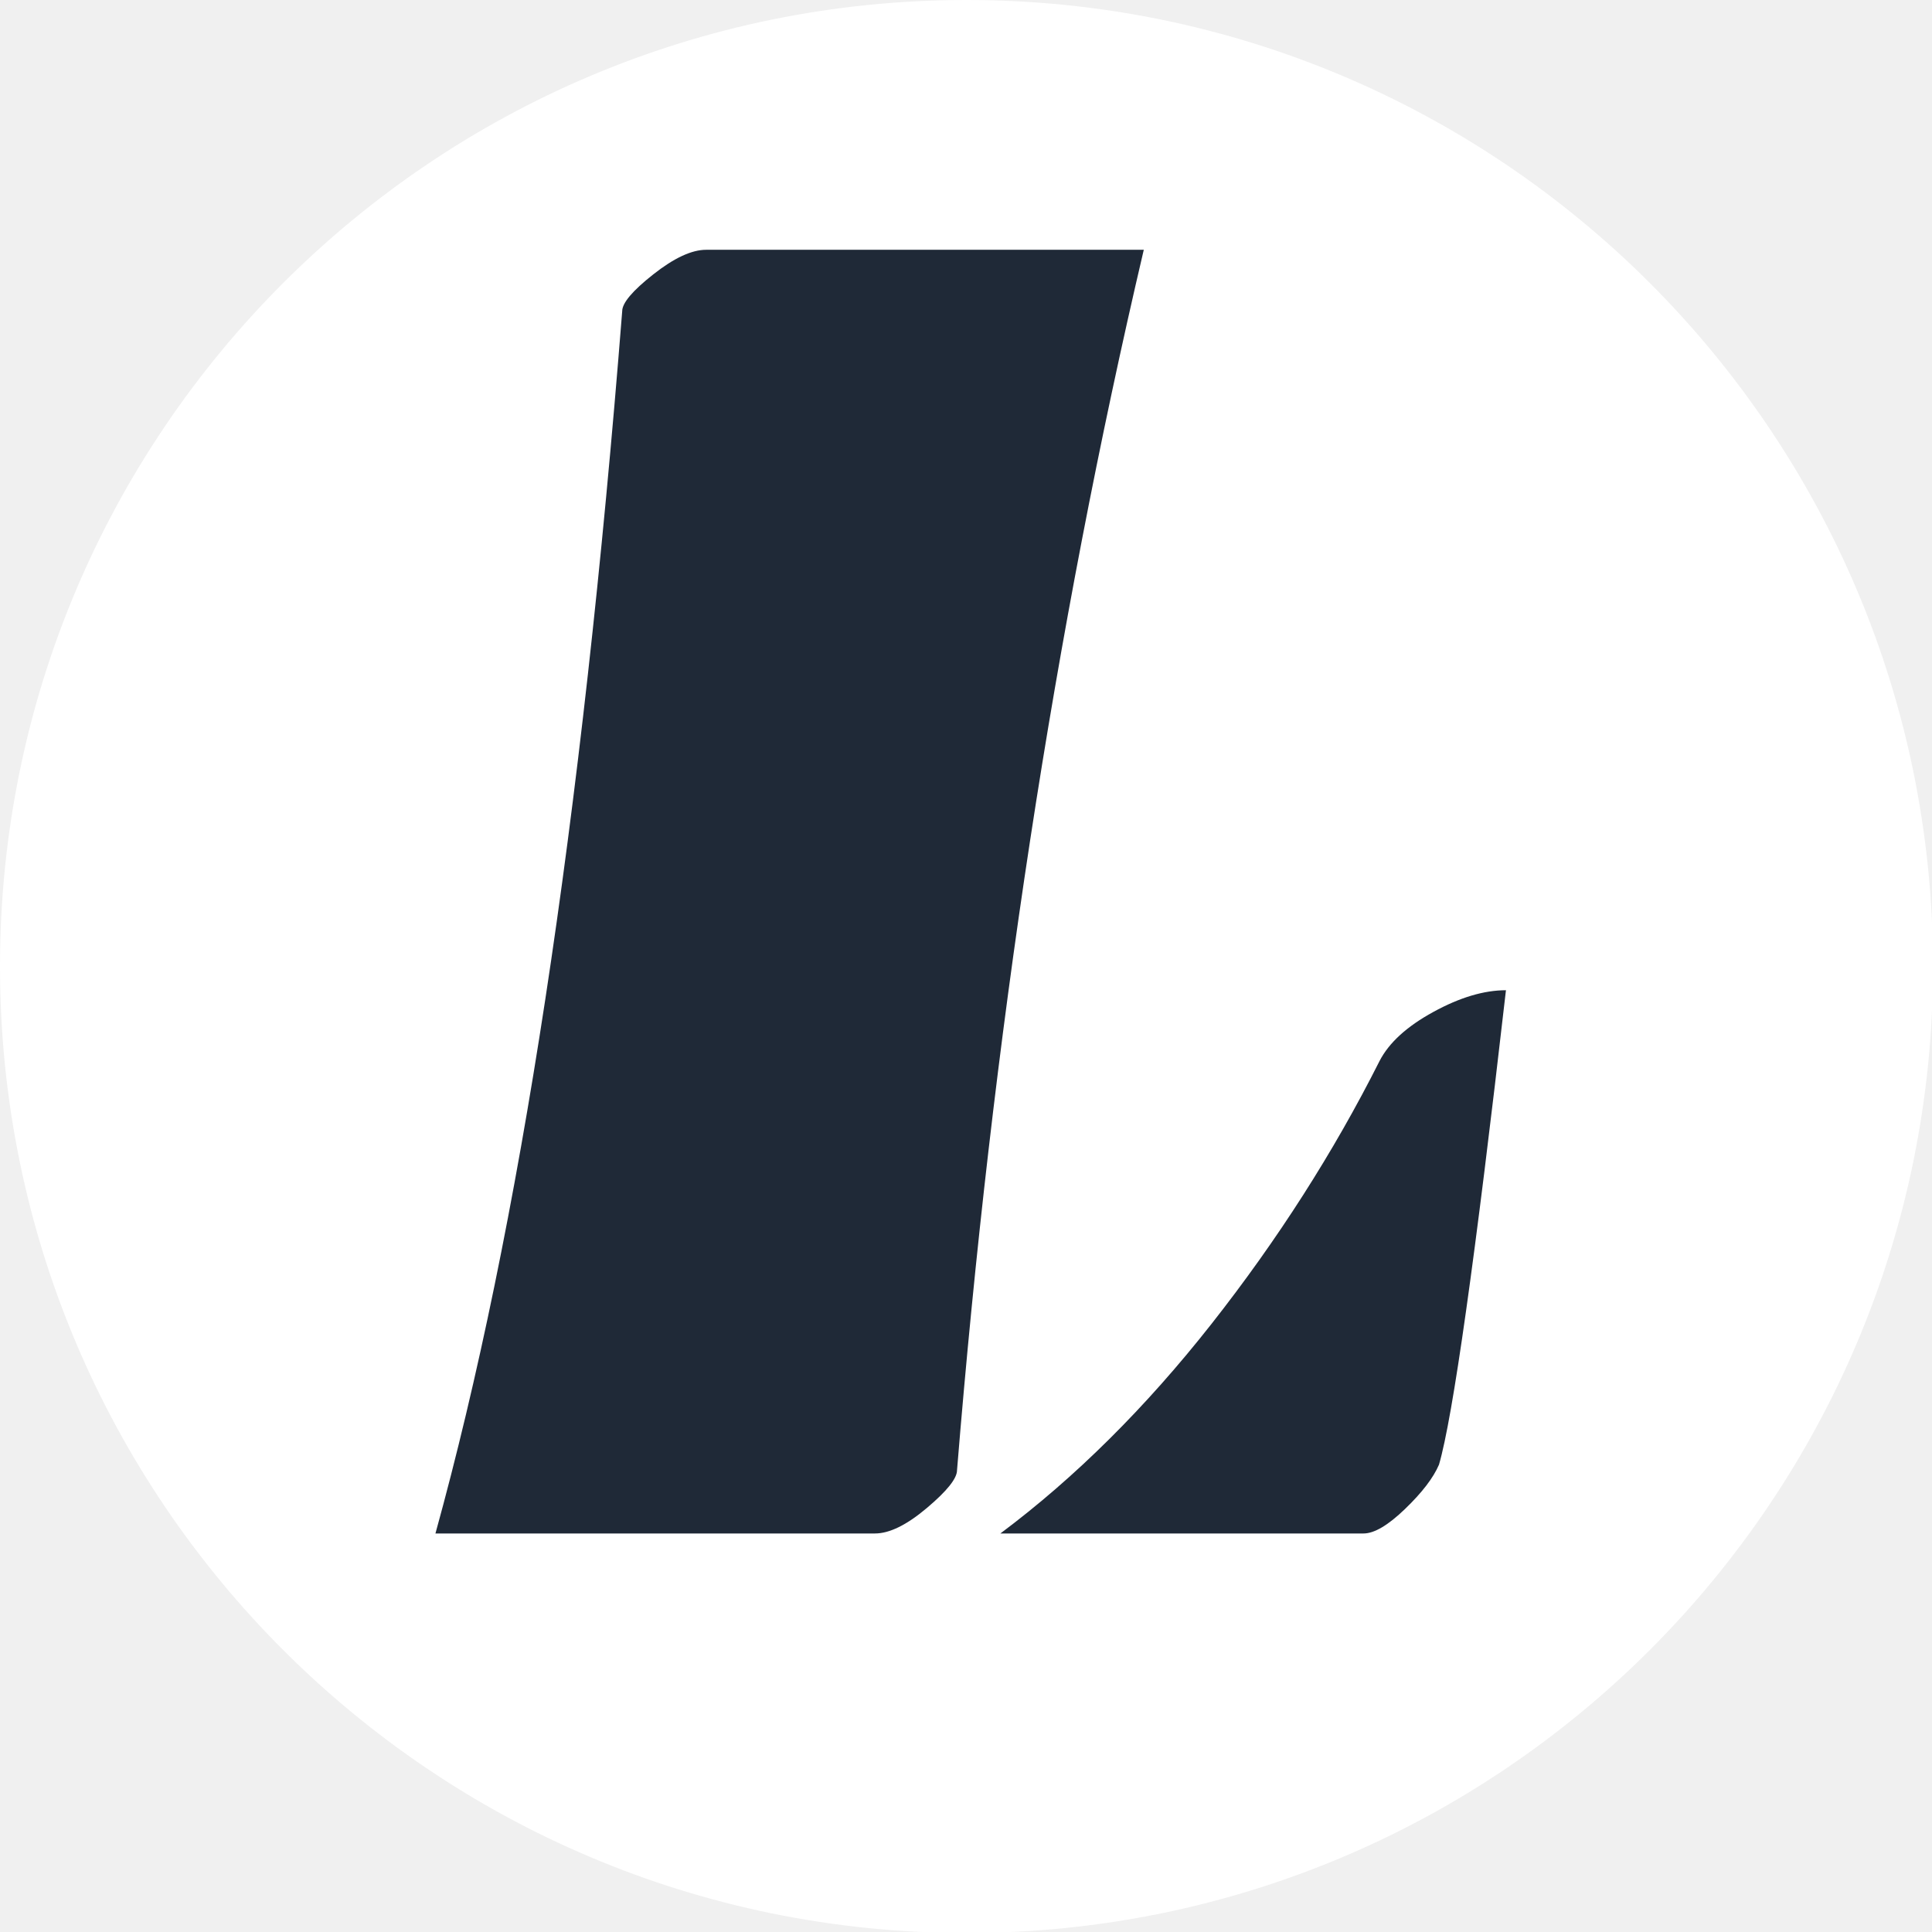
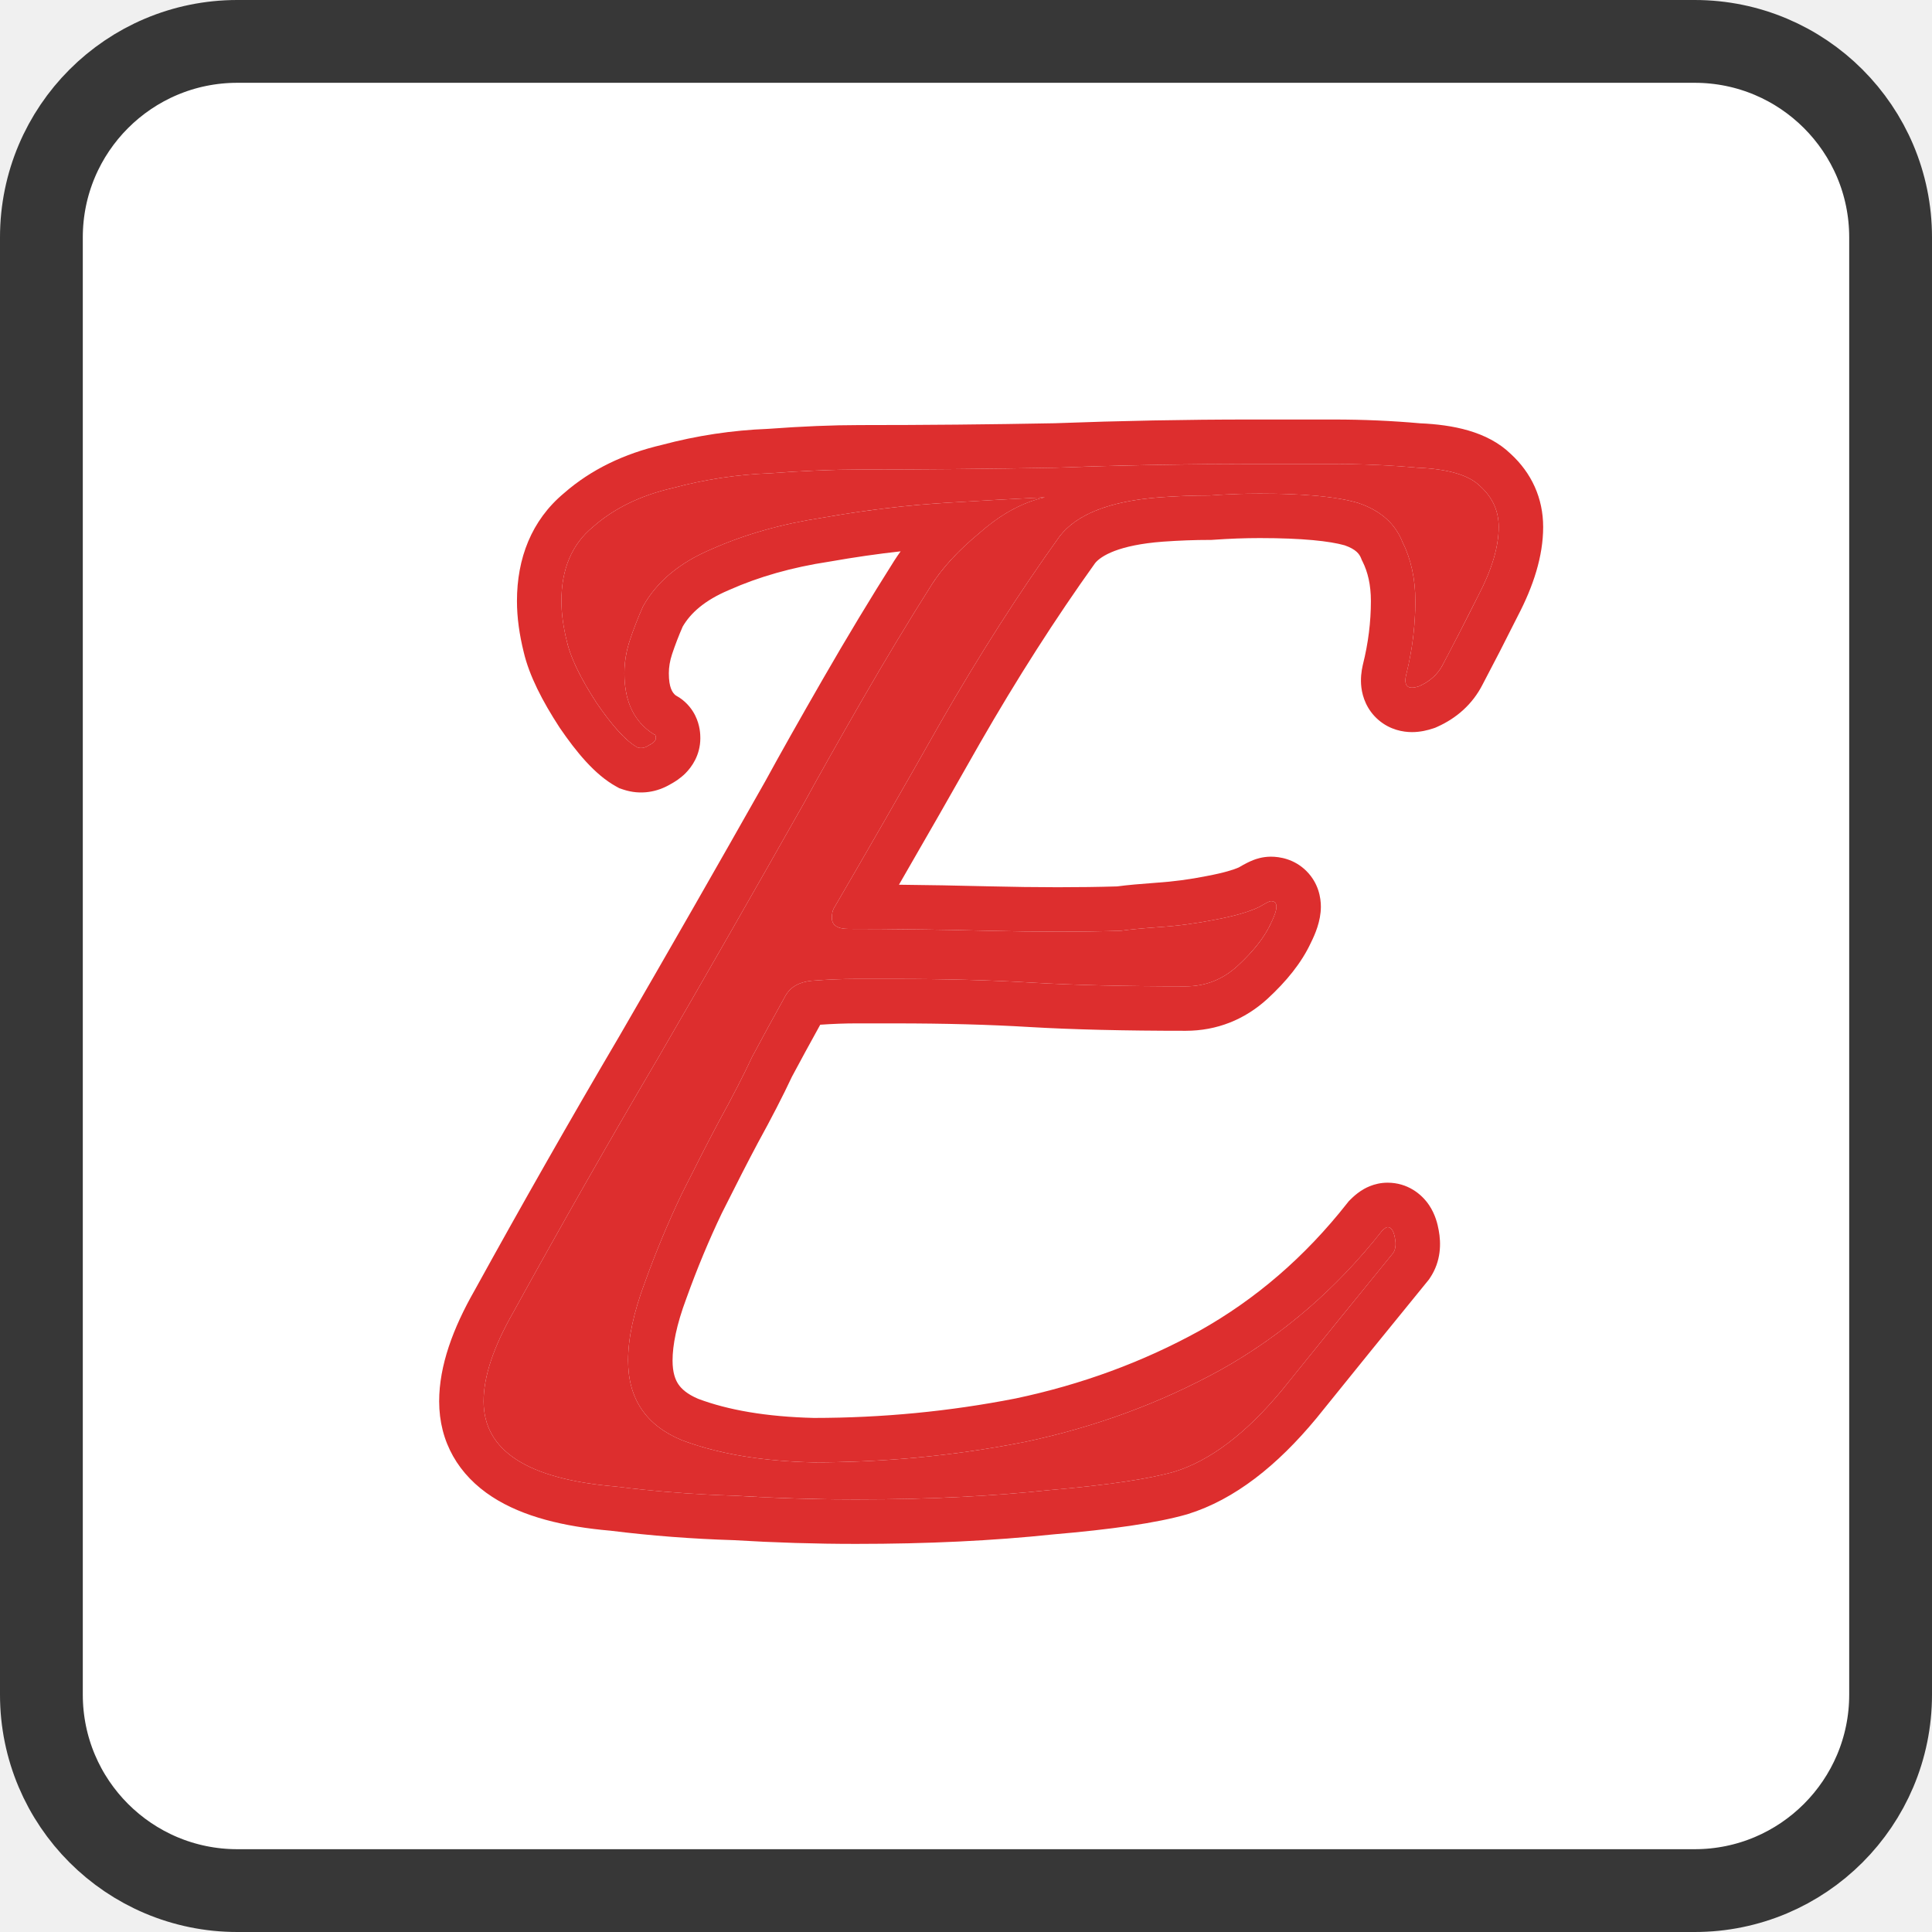
- <svg xmlns="http://www.w3.org/2000/svg" contentScriptType="text/ecmascript" width="375" zoomAndPan="magnify" contentStyleType="text/css" viewBox="0 0 375 375" height="375" preserveAspectRatio="xMidYMid meet" version="1.0">
-   <path fill="rgb(100%, 100%, 100%)" d="M 187.598 0 C 83.988 0 0 83.988 0 187.598 C 0 291.203 83.988 375.195 187.598 375.195 C 291.203 375.195 375.195 291.203 375.195 187.598 C 375.195 83.988 291.203 0 187.598 0 Z M 187.598 0 " fill-opacity="1" fill-rule="nonzero" />
-   <path fill="rgb(12.16%, 16.08%, 21.57%)" d="M 169.832 297.645 L 84.52 297.645 C 100.875 238.453 112.957 159.367 120.77 60.391 C 120.77 58.801 122.781 56.422 126.812 53.246 C 130.84 50.074 134.254 48.484 137.059 48.484 L 222.008 48.484 C 204.68 122.328 192.598 201.289 185.758 285.375 C 185.758 286.969 183.805 289.41 179.898 292.703 C 175.996 296 172.641 297.645 169.832 297.645 Z M 267.777 205.926 C 269.602 202.391 273.078 199.219 278.207 196.418 C 283.332 193.609 288.035 192.203 292.305 192.203 C 286.32 244.434 281.988 275.129 279.309 284.285 C 278.211 286.848 276.016 289.715 272.719 292.887 C 269.426 296.062 266.738 297.645 264.664 297.645 L 194.176 297.645 C 208.699 286.785 222.371 273.211 235.188 256.922 C 248 240.625 258.863 223.625 267.777 205.926 Z M 267.777 205.926 " fill-opacity="1" fill-rule="nonzero" />
+ <svg xmlns="http://www.w3.org/2000/svg" width="350" height="350" viewBox="0 0 350 350" fill="none">
+   <rect x="7.5" y="7.5" width="335" height="335" rx="35.5" fill="white" stroke="#373737" stroke-width="15" />
+   <path d="M155.061 271.638C147.902 271.638 140.631 271.414 133.248 270.966C125.866 270.743 118.595 270.183 111.436 269.289C95.553 267.946 87.611 262.801 87.611 253.852C87.611 249.378 89.4 244.009 92.98 237.745C101.481 222.309 110.206 206.984 119.154 191.772C128.103 176.336 136.94 160.899 145.665 145.463C148.349 140.541 151.817 134.389 156.067 127.007C160.318 119.624 164.568 112.577 168.819 105.866C170.832 102.734 173.741 99.602 177.544 96.47C181.347 93.114 185.262 90.989 189.289 90.094C184.591 90.318 178.55 90.653 171.168 91.101C164.009 91.548 156.627 92.443 149.02 93.785C141.638 94.904 134.926 96.805 128.886 99.49C123.069 101.951 118.931 105.418 116.47 109.893C115.575 111.906 114.792 113.919 114.121 115.933C113.45 117.946 113.114 119.96 113.114 121.973C113.114 127.119 114.904 130.81 118.483 133.047C118.707 133.047 118.819 133.271 118.819 133.718C118.819 134.166 118.371 134.613 117.477 135.06C116.805 135.508 116.134 135.62 115.463 135.396C113.45 134.277 110.989 131.593 108.081 127.342C105.172 122.868 103.383 119.177 102.712 116.268C102.04 113.584 101.705 111.123 101.705 108.886C101.705 103.069 103.606 98.595 107.41 95.463C111.213 92.107 116.022 89.758 121.839 88.416C127.656 86.85 133.584 85.955 139.624 85.732C145.665 85.284 151.034 85.06 155.732 85.06C167.588 85.06 179.445 84.949 191.302 84.725C203.159 84.277 214.904 84.054 226.537 84.054C231.682 84.054 236.716 84.054 241.638 84.054C246.783 84.054 251.817 84.277 256.738 84.725C262.331 84.949 266.134 86.067 268.148 88.081C270.385 90.094 271.503 92.555 271.503 95.463C271.503 99.043 270.273 103.181 267.812 107.879C265.575 112.353 263.45 116.492 261.436 120.295C260.542 122.085 259.087 123.427 257.074 124.322C255.061 124.993 254.278 124.322 254.725 122.309C255.844 117.834 256.403 113.36 256.403 108.886C256.403 104.859 255.62 101.28 254.054 98.148C252.712 94.792 250.027 92.443 246 91.101C242.197 89.982 236.269 89.423 228.215 89.423C225.307 89.423 222.286 89.535 219.154 89.758C216.246 89.758 213.226 89.87 210.094 90.094C201.146 90.765 195.105 93.114 191.973 97.141C184.591 107.432 177.432 118.617 170.497 130.698C163.785 142.555 157.298 153.852 151.034 164.591C150.81 165.038 150.698 165.597 150.698 166.268C150.698 167.611 151.705 168.282 153.718 168.282C161.548 168.282 169.937 168.394 178.886 168.617C188.058 168.841 196.112 168.841 203.047 168.617C204.613 168.394 206.962 168.17 210.094 167.946C213.45 167.723 216.805 167.275 220.161 166.604C223.741 165.933 226.425 165.15 228.215 164.255C229.333 163.584 230.005 163.248 230.228 163.248C231.571 163.248 231.571 164.591 230.228 167.275C229.11 169.736 227.096 172.309 224.188 174.993C221.503 177.454 218.371 178.685 214.792 178.685C203.83 178.685 194.546 178.461 186.94 178.013C179.557 177.566 171.28 177.342 162.107 177.342C159.87 177.342 157.521 177.342 155.061 177.342C152.6 177.342 149.915 177.454 147.007 177.678C144.77 177.902 143.204 178.796 142.309 180.362C140.072 184.389 138.058 188.081 136.269 191.436C134.703 194.792 132.689 198.707 130.228 203.181C128.439 206.537 126.201 210.899 123.517 216.269C121.056 221.414 118.819 226.783 116.805 232.376C114.792 237.745 113.785 242.443 113.785 246.47C113.785 253.405 117.029 258.215 123.517 260.899C130.005 263.36 137.946 264.703 147.342 264.926C160.318 264.926 173.069 263.696 185.597 261.235C198.349 258.55 210.206 254.188 221.168 248.148C232.354 241.884 242.085 233.494 250.363 222.98C250.81 222.532 251.146 222.309 251.369 222.309C252.04 222.309 252.488 222.98 252.712 224.322C252.935 225.441 252.823 226.336 252.376 227.007C245.441 235.508 238.729 243.785 232.242 251.839C225.754 259.669 219.266 264.591 212.779 266.604C208.081 267.946 200.474 269.065 189.96 269.96C179.445 271.078 167.812 271.638 155.061 271.638Z" fill="#DD2E2E" />
+   <path fill-rule="evenodd" clip-rule="evenodd" d="M147.343 264.926C142.389 264.808 137.839 264.379 133.693 263.639C133.619 263.626 133.546 263.613 133.472 263.6C132.122 263.354 130.814 263.075 129.55 262.763C127.416 262.237 125.405 261.615 123.517 260.899C117.03 258.215 113.786 253.405 113.786 246.47C113.786 242.443 114.793 237.745 116.806 232.376C118.819 226.783 121.057 221.414 123.517 216.268C126.202 210.899 128.439 206.537 130.229 203.181C132.69 198.707 134.703 194.792 136.269 191.436C138.059 188.081 140.072 184.389 142.309 180.362C143.204 178.796 144.77 177.902 147.007 177.678C149.916 177.454 152.6 177.342 155.061 177.342H162.108C171.28 177.342 179.558 177.566 186.94 178.013C194.546 178.461 203.831 178.685 214.793 178.685C218.372 178.685 221.504 177.454 224.189 174.993C224.67 174.548 225.128 174.107 225.561 173.668C226.482 172.734 227.292 171.813 227.991 170.907C228.807 169.849 229.471 168.81 229.983 167.79C230.037 167.681 230.09 167.573 230.141 167.465C230.171 167.401 230.2 167.338 230.229 167.275C231.571 164.591 231.571 163.248 230.229 163.248C230.005 163.248 229.334 163.584 228.215 164.255C227.586 164.57 226.845 164.871 225.994 165.158C225.914 165.185 225.832 165.212 225.749 165.239C225.039 165.471 224.256 165.693 223.399 165.907C222.743 166.07 222.045 166.228 221.303 166.38C220.933 166.456 220.553 166.531 220.162 166.604C216.806 167.275 213.45 167.723 210.095 167.946C206.963 168.17 204.614 168.394 203.048 168.617C196.112 168.841 188.059 168.841 178.886 168.617C171.622 168.436 164.725 168.328 158.198 168.294C157.923 168.292 157.649 168.291 157.376 168.29C156.143 168.285 154.924 168.282 153.719 168.282C151.705 168.282 150.699 167.611 150.699 166.268C150.699 165.597 150.81 165.038 151.034 164.591C157.298 153.852 163.786 142.555 170.497 130.698C177.432 118.617 184.591 107.432 191.974 97.141C193.46 95.23 195.602 93.696 198.4 92.541C201.495 91.262 205.394 90.447 210.095 90.094C213.227 89.87 216.247 89.758 219.155 89.758C221.689 89.577 224.15 89.47 226.537 89.435C227.101 89.427 227.66 89.423 228.215 89.423C233.661 89.423 238.136 89.679 241.638 90.19C243.315 90.435 244.769 90.739 246.001 91.101C246.979 91.427 247.879 91.813 248.699 92.258C251.253 93.644 253.038 95.608 254.054 98.148C255.62 101.28 256.403 104.859 256.403 108.886C256.403 110.199 256.355 111.512 256.259 112.826C256.168 114.057 256.036 115.289 255.86 116.521C255.824 116.775 255.786 117.029 255.747 117.283C255.739 117.335 255.73 117.386 255.722 117.438C255.624 118.054 255.515 118.67 255.396 119.287C255.34 119.575 255.282 119.864 255.221 120.152C255.07 120.871 254.905 121.59 254.725 122.309C254.278 124.322 255.061 124.993 257.074 124.322C257.714 124.038 258.298 123.708 258.824 123.333C258.865 123.305 258.905 123.276 258.945 123.246C260.018 122.456 260.848 121.473 261.437 120.295C261.509 120.159 261.582 120.021 261.654 119.884C262.466 118.347 263.295 116.757 264.143 115.113C265.331 112.808 266.554 110.397 267.813 107.879C270.274 103.181 271.504 99.043 271.504 95.463C271.504 92.555 270.385 90.094 268.148 88.081C266.135 86.067 262.332 84.949 256.739 84.725C254.75 84.544 252.743 84.4 250.717 84.292C249.916 84.249 249.113 84.213 248.307 84.181C248.218 84.178 248.128 84.174 248.039 84.171C245.925 84.093 243.791 84.054 241.638 84.054H226.537C224.082 84.054 221.621 84.064 219.155 84.084C219.02 84.085 218.885 84.086 218.75 84.087C215.732 84.113 212.707 84.153 209.674 84.209C209.667 84.209 209.66 84.209 209.653 84.209C205.381 84.288 201.094 84.396 196.793 84.533C194.965 84.592 193.135 84.656 191.303 84.725C190.625 84.738 189.947 84.75 189.269 84.762C189.191 84.763 189.113 84.765 189.035 84.766C188.727 84.772 188.418 84.777 188.109 84.782C185.476 84.828 182.843 84.867 180.21 84.901C177.073 84.942 173.936 84.975 170.799 85C170.795 85 170.791 85 170.787 85C165.769 85.04 160.75 85.06 155.732 85.06C154.581 85.06 153.39 85.074 152.158 85.101C148.363 85.183 144.185 85.394 139.625 85.731C133.584 85.955 127.656 86.85 121.839 88.416C116.023 89.758 111.213 92.107 107.41 95.463C103.607 98.595 101.705 103.069 101.705 108.886C101.705 111.123 102.041 113.584 102.712 116.268C103.107 117.981 103.891 119.966 105.062 122.222C105.879 123.797 106.886 125.503 108.081 127.342C109.159 128.917 110.175 130.277 111.13 131.422C111.878 132.32 112.588 133.085 113.261 133.718C114.047 134.457 114.781 135.017 115.464 135.396C116.005 135.576 116.545 135.539 117.086 135.283C117.217 135.221 117.347 135.147 117.477 135.06C117.925 134.837 118.26 134.613 118.484 134.389C118.708 134.166 118.819 133.942 118.819 133.718C118.819 133.271 118.708 133.047 118.484 133.047C118.049 132.775 117.64 132.482 117.258 132.167C117.066 132.009 116.881 131.846 116.703 131.677C115.57 130.605 114.705 129.316 114.109 127.808C113.657 126.665 113.359 125.398 113.215 124.005C113.21 123.95 113.204 123.896 113.199 123.84C113.143 123.241 113.115 122.618 113.115 121.973C113.115 121.413 113.141 120.853 113.193 120.293C113.327 118.84 113.637 117.386 114.121 115.933C114.793 113.919 115.576 111.906 116.47 109.893C118.931 105.418 123.07 101.951 128.886 99.49C134.927 96.805 141.638 94.904 149.021 93.785C150.309 93.558 151.591 93.343 152.867 93.142C153.825 92.99 154.781 92.846 155.732 92.709C160.988 91.951 166.134 91.415 171.168 91.101C171.257 91.095 171.345 91.09 171.433 91.085C171.868 91.058 172.298 91.032 172.724 91.007C172.826 91.001 172.928 90.995 173.03 90.989C178.651 90.652 183.443 90.385 187.406 90.186C188.056 90.153 188.684 90.123 189.289 90.094C188.454 90.279 187.625 90.518 186.8 90.809C185.296 91.34 183.809 92.046 182.338 92.927C180.721 93.896 179.123 95.077 177.544 96.47C176.538 97.299 175.594 98.127 174.713 98.956C172.265 101.259 170.3 103.563 168.819 105.866C164.569 112.577 160.318 119.624 156.068 127.007C151.817 134.389 148.35 140.541 145.665 145.463C136.94 160.899 128.103 176.336 119.155 191.772C110.206 206.984 101.482 222.309 92.98 237.745C89.401 244.009 87.611 249.378 87.611 253.852C87.611 262.801 95.553 267.946 111.437 269.289C117.024 269.987 122.679 270.481 128.402 270.771C130.012 270.852 131.628 270.917 133.249 270.966C137.939 271.251 142.585 271.445 147.185 271.548C147.238 271.55 147.29 271.551 147.343 271.552C149.93 271.609 152.503 271.638 155.061 271.638C162.088 271.638 168.776 271.468 175.124 271.128C180.295 270.851 185.24 270.462 189.96 269.96C200.475 269.065 208.081 267.946 212.779 266.604C219.267 264.591 225.754 259.669 232.242 251.839C232.874 251.055 233.507 250.269 234.143 249.481C239.222 243.184 244.437 236.751 249.787 230.184C250.313 229.538 250.841 228.89 251.37 228.241C251.705 227.83 252.04 227.419 252.376 227.007C252.663 226.576 252.812 226.054 252.823 225.44C252.826 225.267 252.818 225.086 252.8 224.898C252.781 224.713 252.752 224.521 252.712 224.322C252.488 222.98 252.041 222.309 251.37 222.309C251.146 222.309 250.81 222.532 250.363 222.98C249.981 223.465 249.596 223.946 249.208 224.422C249.125 224.524 249.041 224.626 248.958 224.728C248.888 224.813 248.818 224.898 248.747 224.983C248.704 225.036 248.66 225.089 248.616 225.141C247.795 226.131 246.96 227.101 246.111 228.051C240.806 233.989 234.968 239.148 228.597 243.528C226.197 245.179 223.72 246.719 221.168 248.148C210.206 254.188 198.35 258.55 185.598 261.235C181.874 261.966 178.131 262.589 174.367 263.103C167.989 263.974 161.553 264.533 155.061 264.78C152.497 264.877 149.924 264.926 147.343 264.926ZM147.44 256.872C138.763 256.658 131.85 255.426 126.492 253.414C124.469 252.559 123.453 251.601 122.896 250.775C122.334 249.943 121.84 248.652 121.84 246.47C121.84 243.724 122.54 240.021 124.347 235.204L124.366 235.154L124.384 235.104C126.301 229.777 128.425 224.679 130.753 219.806C133.395 214.523 135.578 210.266 137.311 207.016C139.77 202.543 141.832 198.545 143.474 195.041C145.01 192.164 146.716 189.03 148.593 185.637C150.951 185.474 153.105 185.396 155.061 185.396H162.108C171.154 185.396 179.266 185.617 186.453 186.052L186.467 186.053C194.283 186.513 203.735 186.738 214.793 186.738C220.425 186.738 225.489 184.726 229.631 180.93L229.641 180.921L229.651 180.911C232.971 177.847 235.77 174.477 237.495 170.751C238.201 169.326 239.289 166.899 239.289 164.255C239.289 162.678 238.889 160.016 236.679 157.805C234.468 155.594 231.806 155.195 230.229 155.195C228.673 155.195 227.455 155.655 227.174 155.761L227.149 155.77C226.67 155.95 226.251 156.149 225.956 156.297C225.458 156.545 224.931 156.841 224.41 157.148C223.537 157.54 221.756 158.111 218.677 158.688L218.63 158.697L218.582 158.707C215.565 159.31 212.558 159.711 209.559 159.91L209.54 159.912L209.521 159.913C206.601 160.122 204.185 160.341 202.372 160.581C195.72 160.785 187.962 160.783 179.083 160.566C173.459 160.426 168.05 160.329 162.855 160.276C167.612 152.054 172.492 143.524 177.494 134.686C184.267 122.891 191.237 111.998 198.4 101.999C199.454 100.731 202.586 98.735 210.683 98.126C213.634 97.916 216.457 97.812 219.155 97.812H219.442L219.729 97.792C222.685 97.581 225.513 97.477 228.215 97.477C235.984 97.477 240.913 98.03 243.588 98.787C245.692 99.516 246.277 100.391 246.577 101.139L246.701 101.45L246.851 101.749C247.779 103.606 248.35 105.921 248.35 108.886C248.35 112.682 247.876 116.5 246.912 120.355L246.886 120.458L246.863 120.562C246.645 121.544 246.429 122.966 246.629 124.566C246.84 126.255 247.595 128.602 249.736 130.437C251.84 132.24 254.21 132.628 255.795 132.628C257.336 132.628 258.676 132.278 259.621 131.963L259.99 131.84L260.345 131.682C263.85 130.124 266.772 127.575 268.591 123.994C270.617 120.166 272.748 116.016 274.984 111.546C277.759 106.23 279.558 100.797 279.558 95.463C279.558 90.249 277.457 85.691 273.681 82.226C269.423 78.099 263.065 76.939 257.27 76.686C252.159 76.228 246.948 76 241.638 76H226.537C214.826 76 203.005 76.225 191.075 76.674C179.294 76.896 167.513 77.007 155.732 77.007C150.827 77.007 145.302 77.238 139.176 77.689C132.63 77.943 126.196 78.914 119.884 80.602C113.099 82.188 107.099 85.03 102.181 89.337C96.254 94.275 93.652 101.193 93.652 108.886C93.652 111.894 94.098 114.999 94.882 118.156C95.881 122.414 98.264 127.017 101.329 131.731L101.381 131.811L101.434 131.89C104.382 136.199 107.745 140.321 111.552 142.436L112.207 142.8L112.917 143.036C116.076 144.089 119.111 143.464 121.462 142.066C122.249 141.643 123.252 141.011 124.179 140.084C125.28 138.983 126.873 136.831 126.873 133.718C126.873 133.083 126.836 131.408 125.939 129.613C125.433 128.602 124.555 127.359 123.098 126.388C122.868 126.235 122.635 126.096 122.4 125.97C121.795 125.48 121.168 124.537 121.168 121.973C121.168 120.871 121.349 119.717 121.762 118.48C122.31 116.834 122.948 115.176 123.679 113.507C125.107 111.063 127.63 108.766 132.025 106.907L132.091 106.879L132.157 106.849C137.461 104.492 143.466 102.772 150.227 101.748L150.324 101.733L150.42 101.716C154.753 100.952 158.998 100.34 163.157 99.879C162.769 100.418 162.398 100.962 162.045 101.511L162.03 101.534L162.015 101.557C157.7 108.37 153.391 115.515 149.088 122.988C144.836 130.373 141.345 136.566 138.624 141.553C129.928 156.938 121.12 172.324 112.2 187.71C103.228 202.963 94.48 218.328 85.956 233.806C82.082 240.598 79.558 247.385 79.558 253.852C79.558 261.24 83.084 267.227 89.189 271.182C94.751 274.786 102.193 276.575 110.595 277.3C117.92 278.21 125.35 278.781 132.883 279.013C140.381 279.465 147.774 279.691 155.061 279.691C168.008 279.691 179.902 279.125 190.728 277.977C201.267 277.078 209.507 275.915 214.992 274.348L215.079 274.323L215.166 274.296C223.715 271.643 231.423 265.45 238.444 256.977L238.479 256.935L238.514 256.891C244.991 248.851 251.692 240.587 258.617 232.098L258.862 231.797L259.078 231.474C261.088 228.458 261.078 225.205 260.636 222.878C260.439 221.746 260.017 220.005 258.91 218.345C257.539 216.288 254.968 214.255 251.37 214.255C248.837 214.255 247.052 215.396 246.483 215.775C245.699 216.298 245.081 216.872 244.668 217.285L244.33 217.623L244.035 217.998C236.39 227.709 227.469 235.384 217.259 241.106C207.045 246.732 195.968 250.816 183.993 253.343C172.033 255.688 159.851 256.866 147.44 256.872ZM153.719 160.228C153.618 160.228 153.631 160.22 153.732 160.228C153.727 160.228 153.723 160.228 153.719 160.228Z" fill="#DD2E2E" />
</svg>
